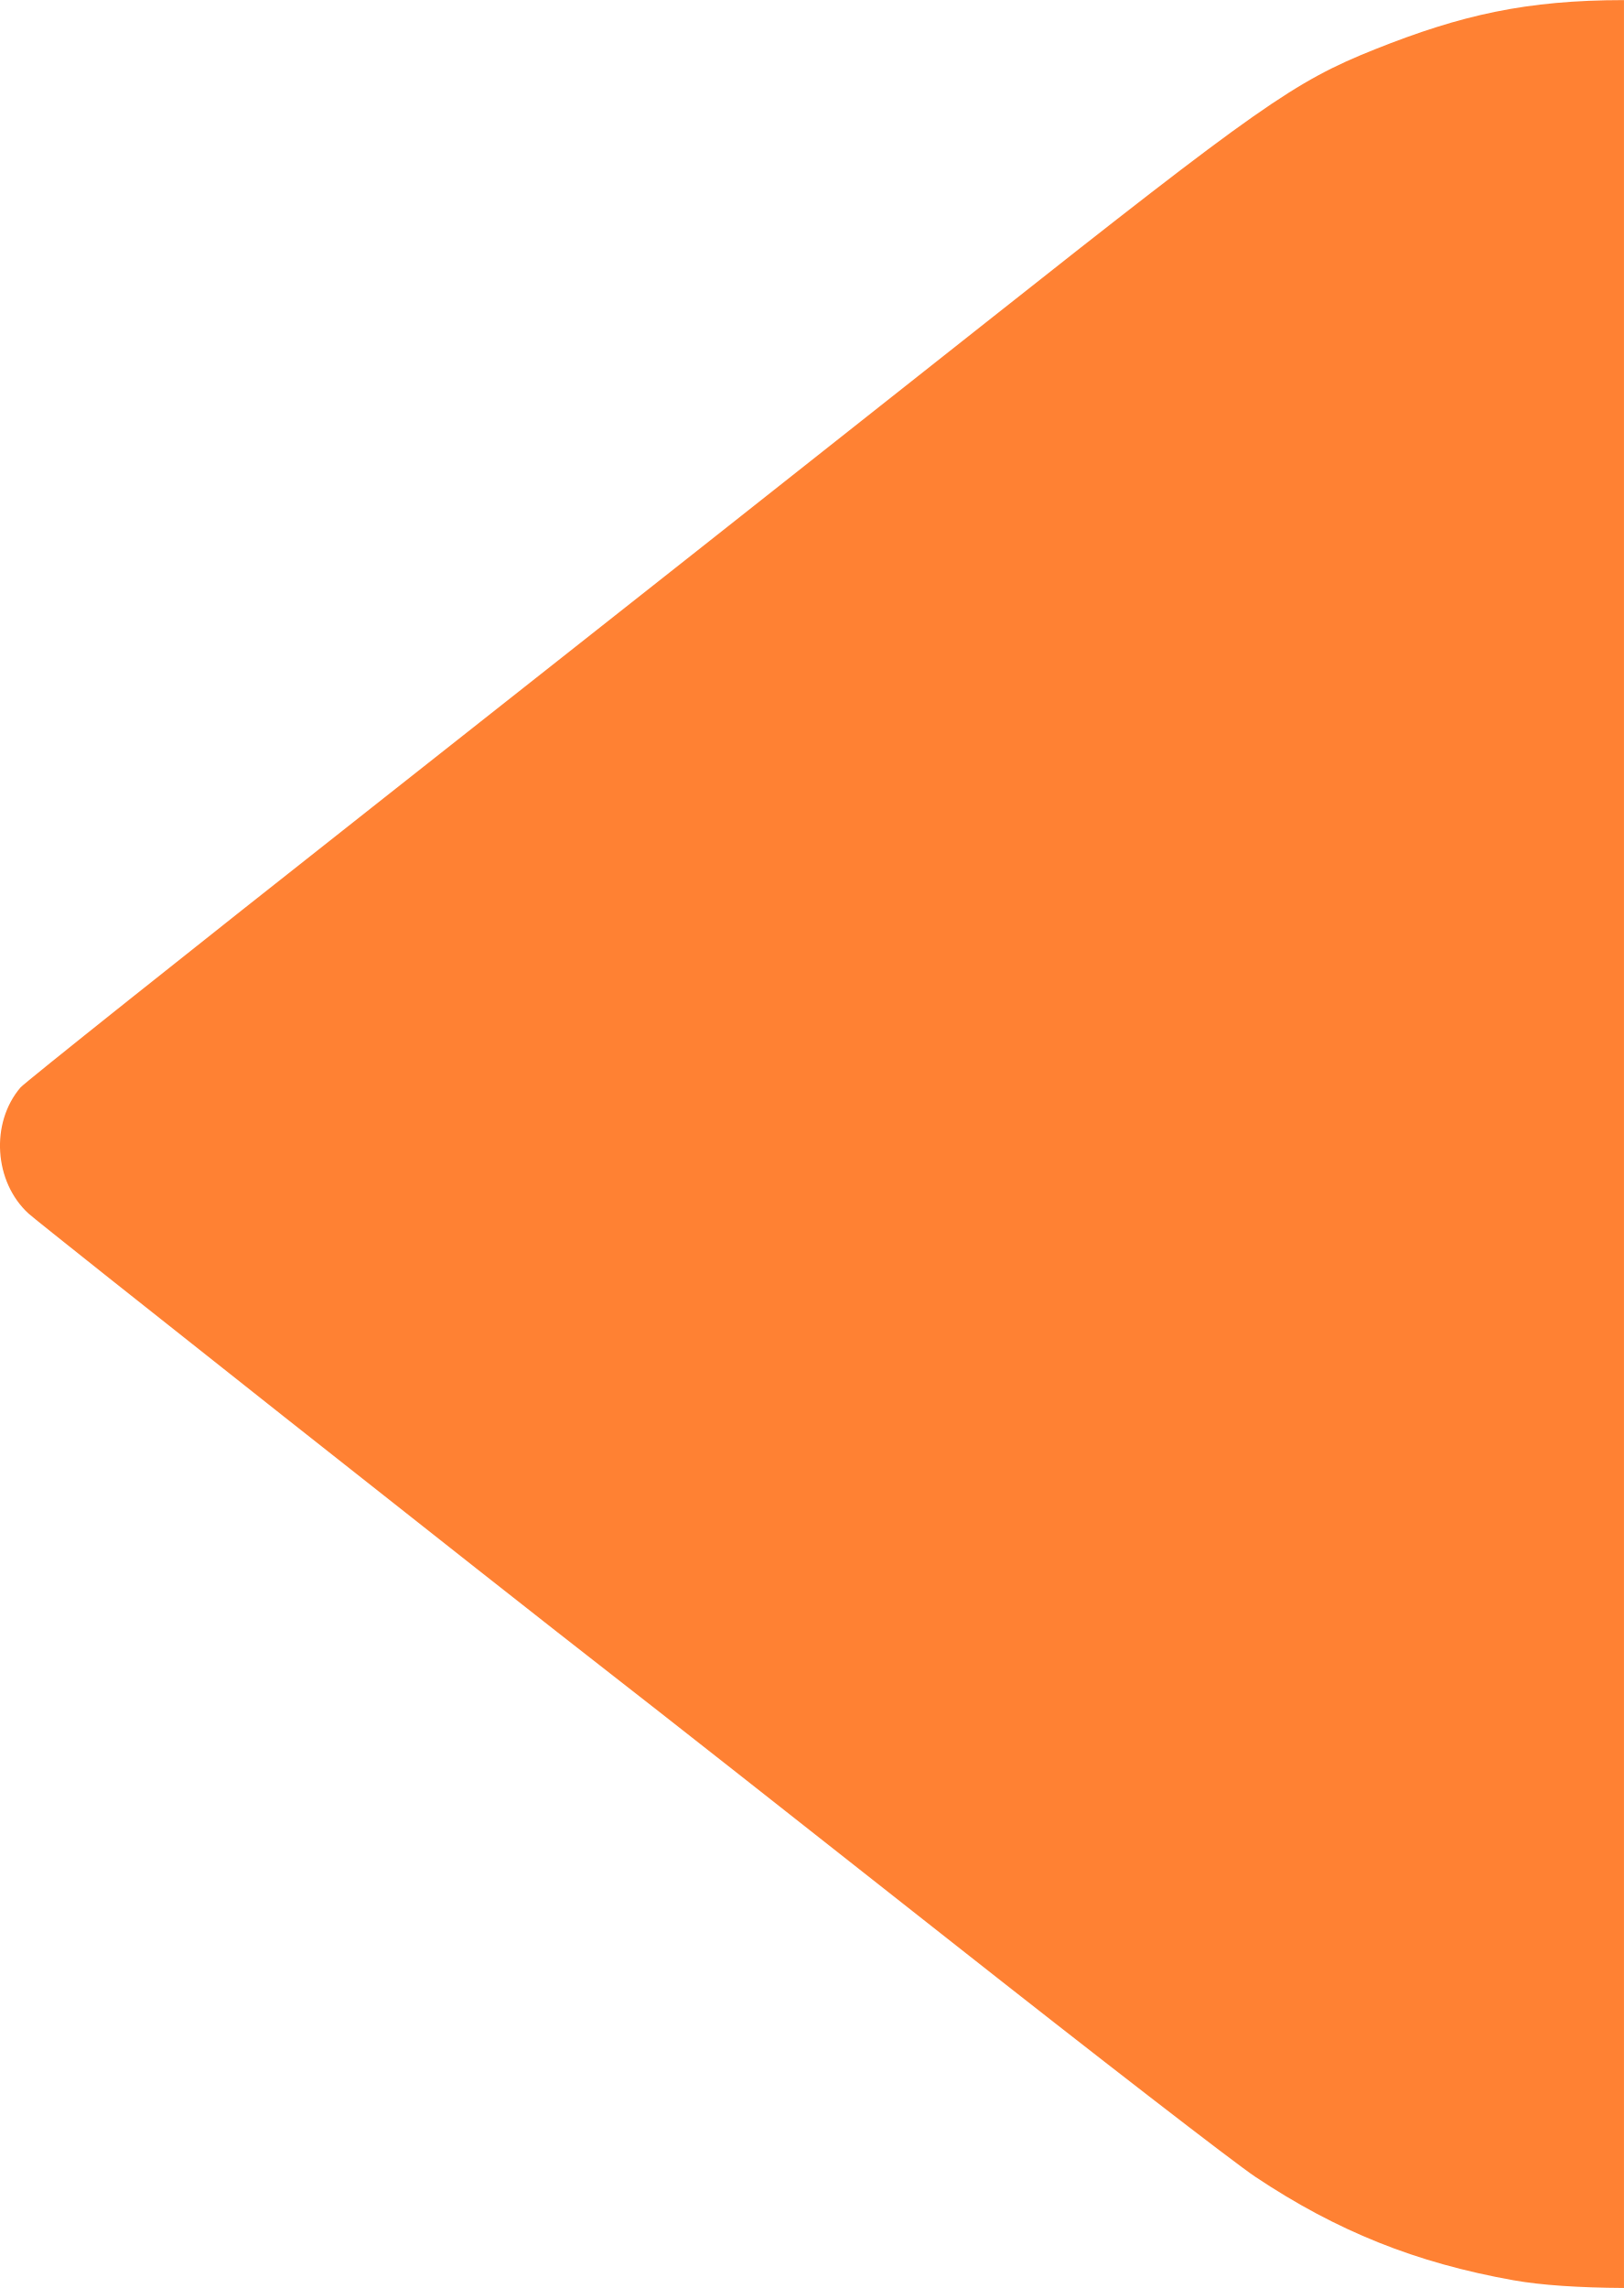
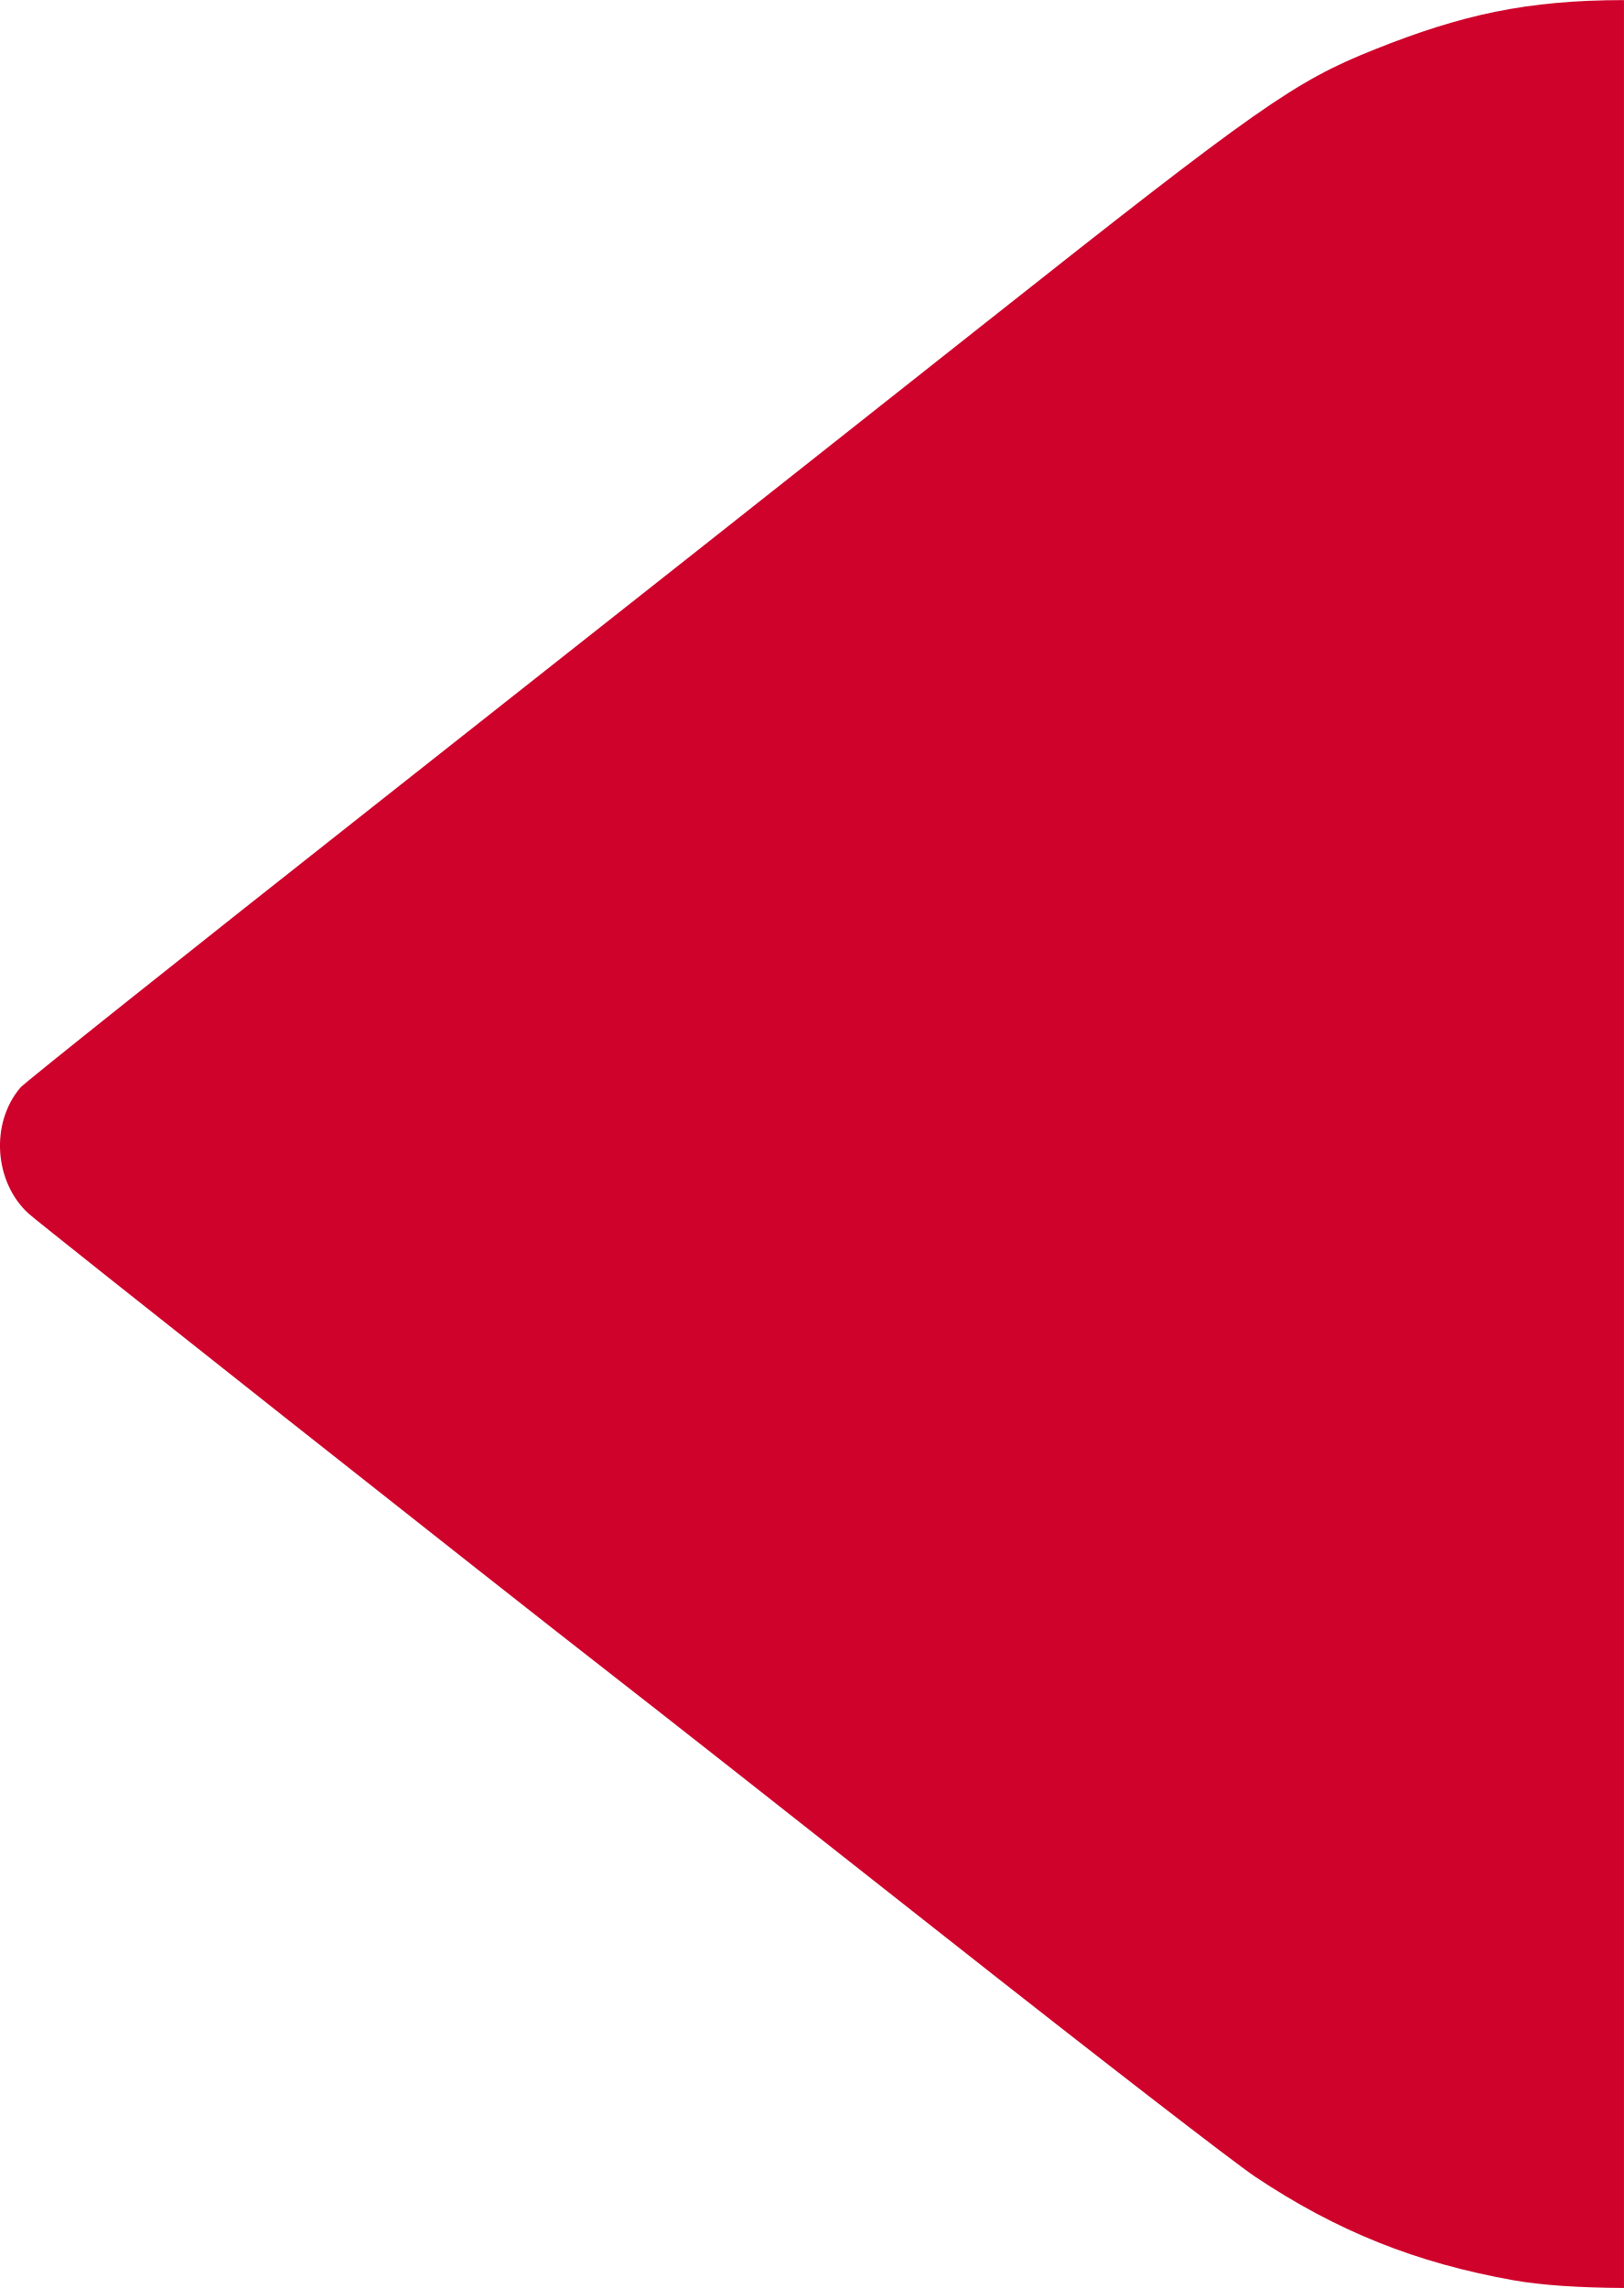
<svg xmlns="http://www.w3.org/2000/svg" version="1.1" viewBox="0 0 71 100" xml:space="preserve">
  <g transform="matrix(3.7761 0 0 3.7761 -8.9107 .10595)">
-     <path d="m21.162 26.454c-0.521-0.003-0.958-0.032-1.278-0.089v1e-6c-1.131-0.201-2.048-0.569-2.991-1.198-0.247-0.165-1.847-1.402-3.555-2.749s-3.46-2.725-3.894-3.061c-1.278-0.993-6.605-5.204-6.753-5.338-0.401-0.366-0.445-1.049-0.094-1.46 0.048-0.056 1.914-1.543 4.148-3.304s5.398-4.26 7.032-5.553c3.159-2.499 3.569-2.787 4.501-3.159 1.001-0.399 1.75-0.569 2.884-0.57" fill="#ff8133" />
+     <path d="m21.162 26.454c-0.521-0.003-0.958-0.032-1.278-0.089v1e-6c-1.131-0.201-2.048-0.569-2.991-1.198-0.247-0.165-1.847-1.402-3.555-2.749s-3.46-2.725-3.894-3.061c-1.278-0.993-6.605-5.204-6.753-5.338-0.401-0.366-0.445-1.049-0.094-1.46 0.048-0.056 1.914-1.543 4.148-3.304s5.398-4.26 7.032-5.553c3.159-2.499 3.569-2.787 4.501-3.159 1.001-0.399 1.75-0.569 2.884-0.57" fill="#CF022B" />
  </g>
</svg>
